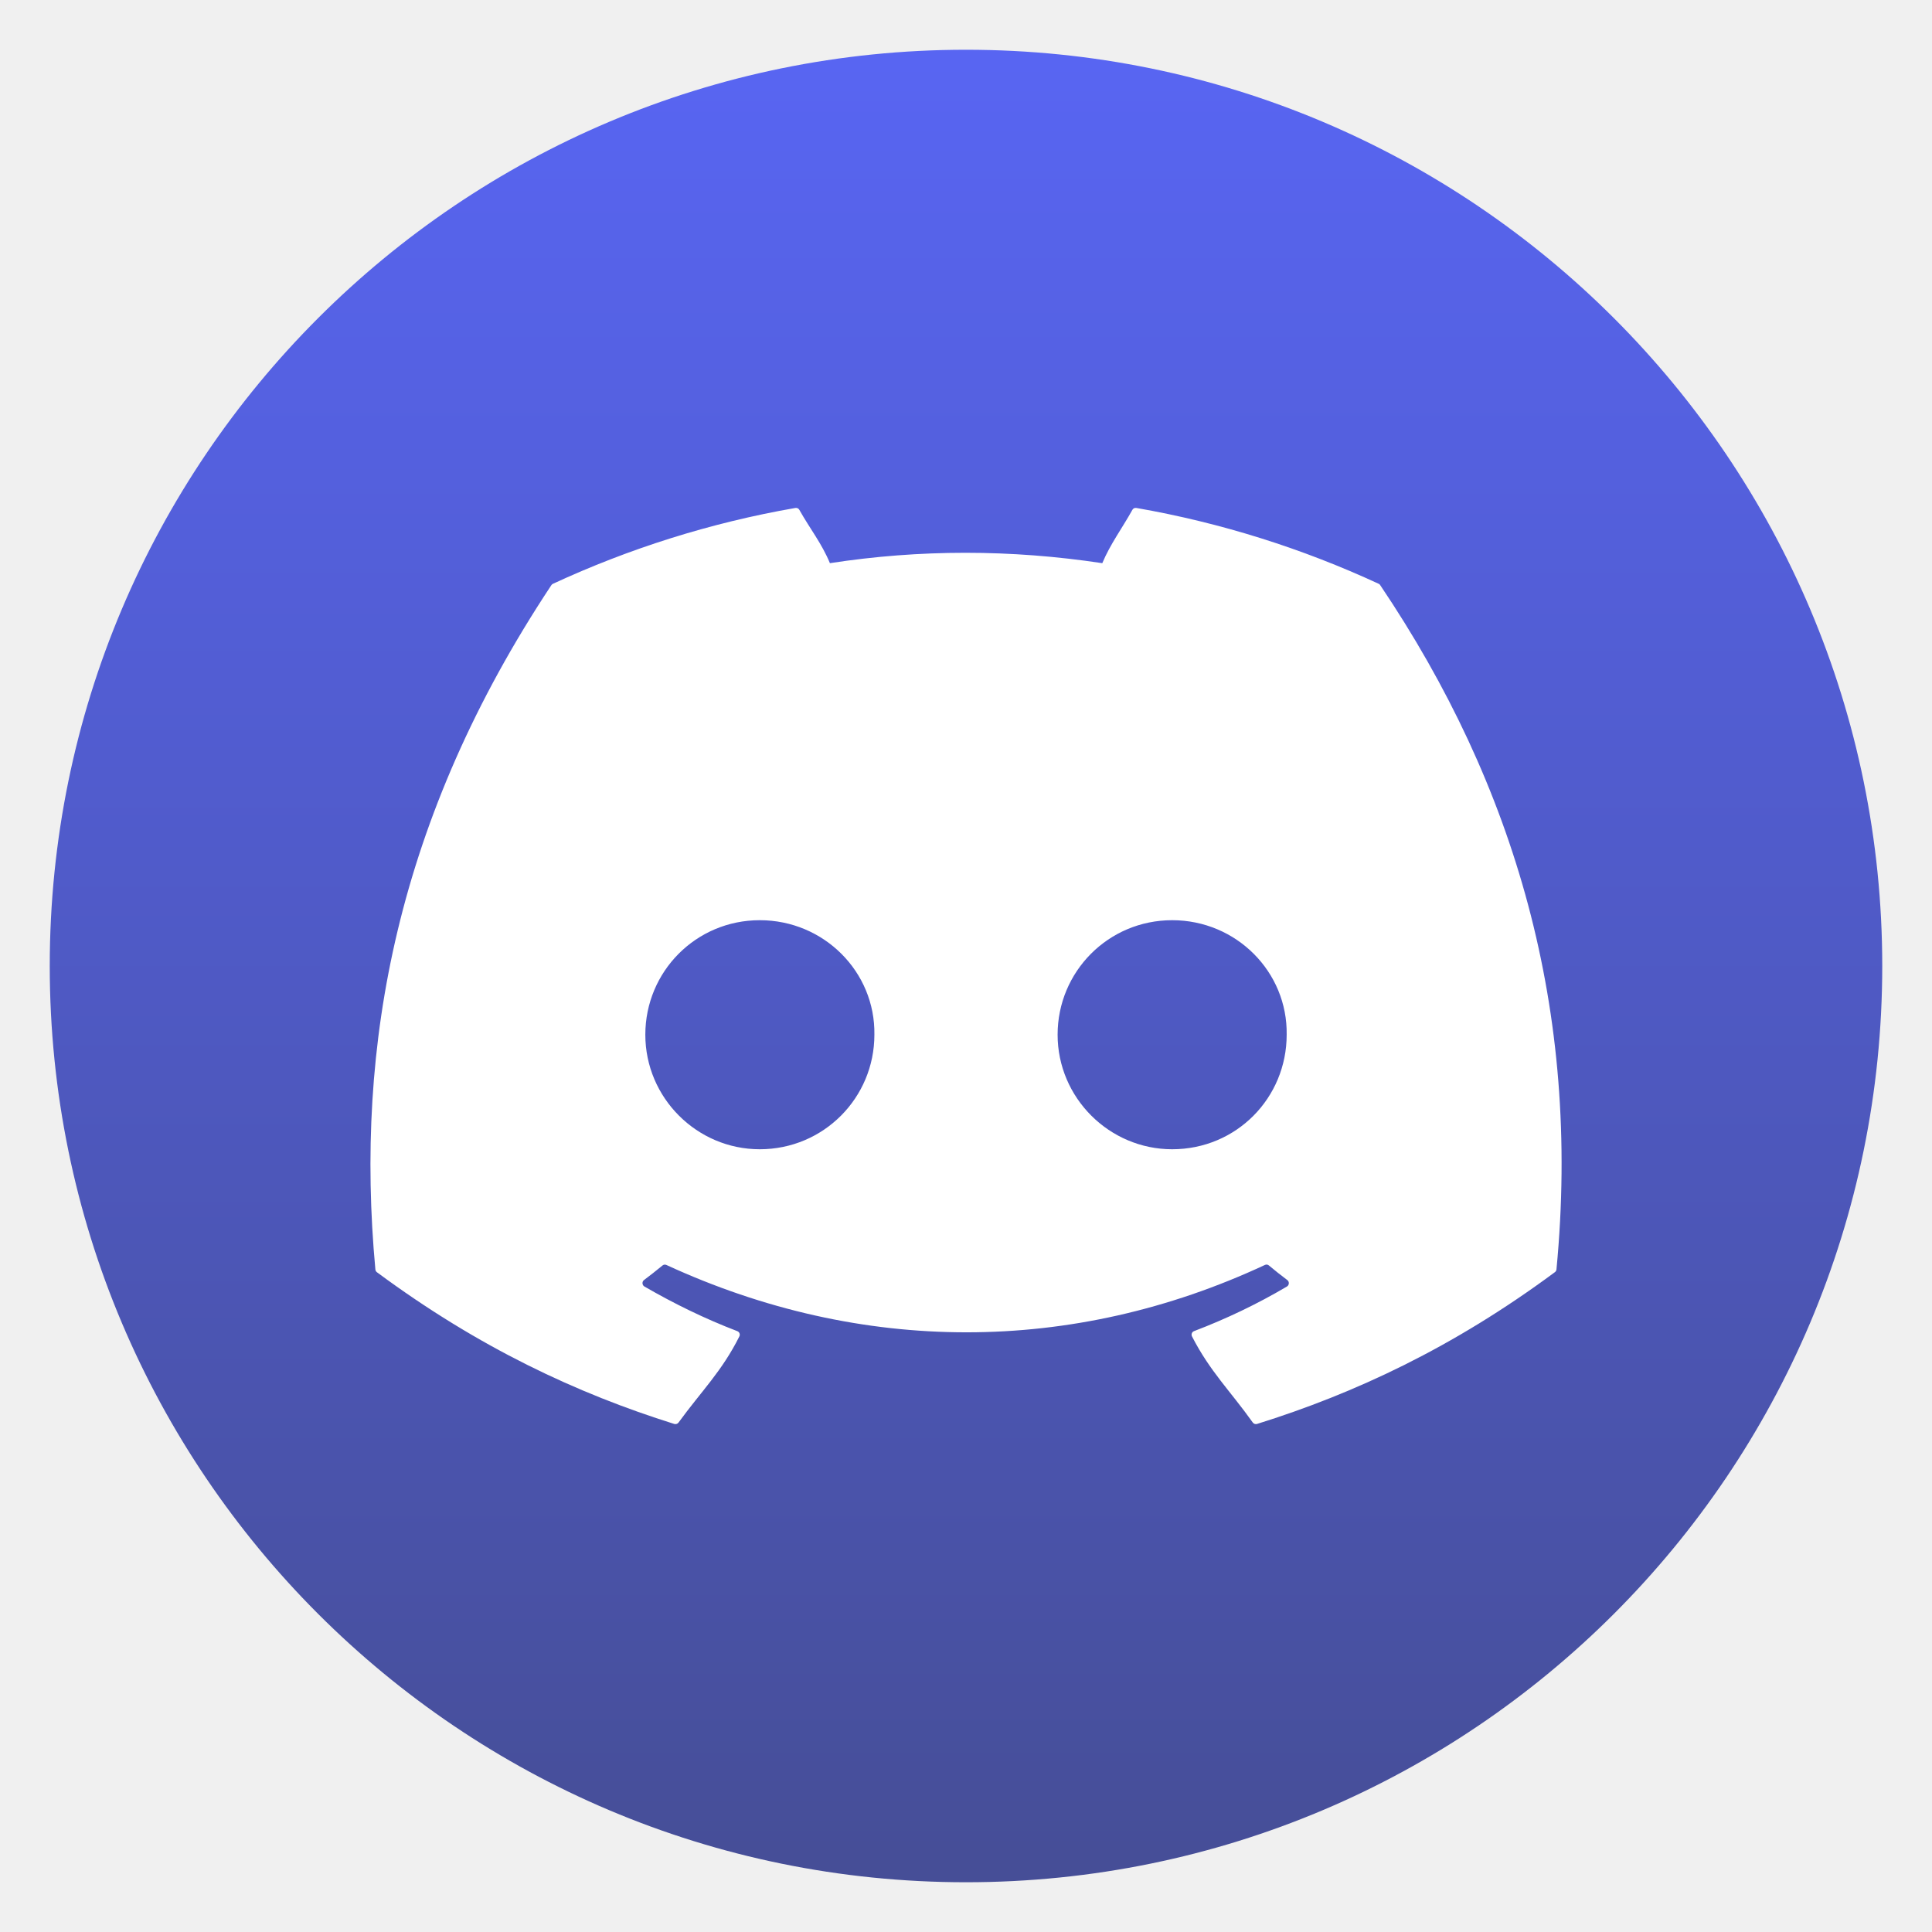
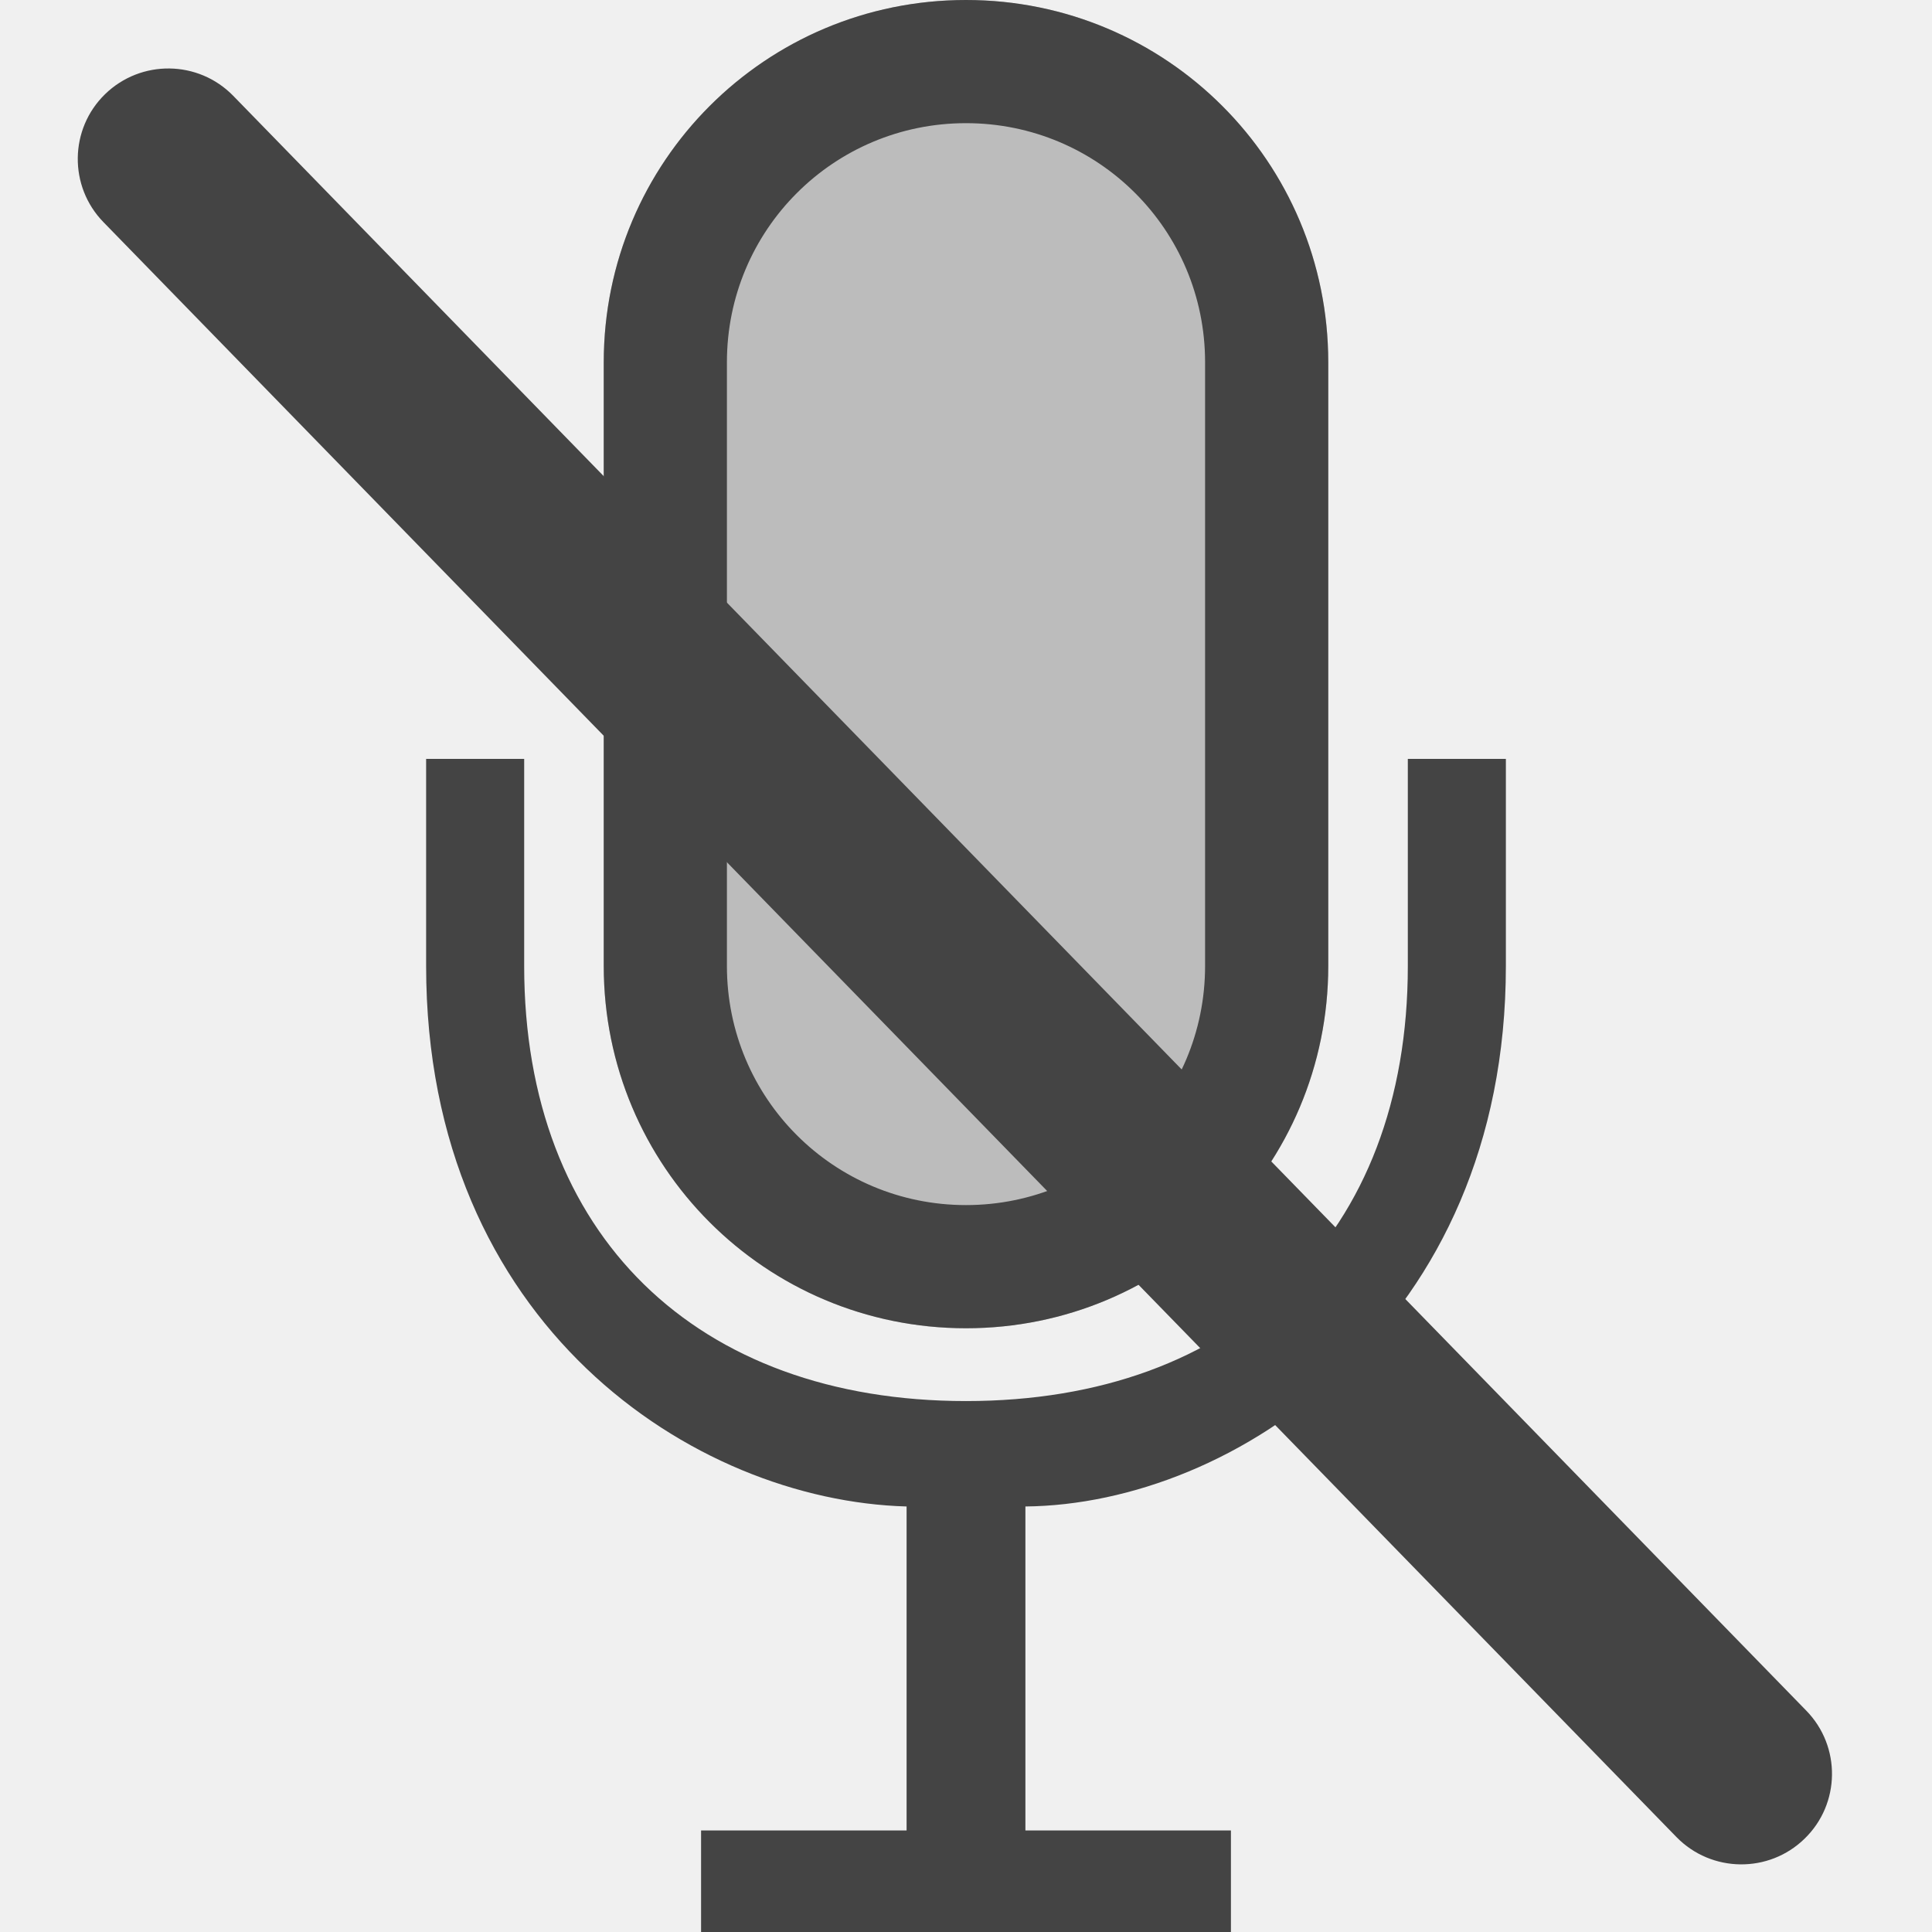
- <svg xmlns="http://www.w3.org/2000/svg" clip-rule="evenodd" fill-rule="evenodd" stroke-linejoin="round" stroke-miterlimit="2" viewBox="0 0 48 48" version="1.1" id="svg2">
-   <defs id="defs2" />
-   <linearGradient id="a" x2="1" gradientTransform="matrix(0 -45.528 45.528 0 24 46.764)" gradientUnits="userSpaceOnUse">
-     <stop stop-color="#0613a5" offset="0" id="stop1" style="stop-color:#464e97;stop-opacity:1;" />
-     <stop stop-color="#5865f2" offset="1" id="stop2" />
-   </linearGradient>
-   <circle cx="24" cy="24" r="22.764" fill="url(#a)" id="circle2" />
-   <path d="m19.761 12.62c-2.114.368-4.137 1.011-6.025 1.885-.016.008-.028.018-.038.034-3.836 5.784-4.888 11.427-4.372 16.999.002.028.016.053.037.069 2.532 1.876 4.983 3.016 7.39 3.771.038.011.08-.002.104-.034.57-.784 1.077-1.271 1.512-2.141.026-.051.001-.111-.051-.131-.805-.308-1.57-.682-2.308-1.109-.058-.034-.064-.12-.011-.16.155-.117.312-.239.46-.362.027-.023.065-.028.096-.014 4.843 2.232 10.086 2.232 14.872 0 .032-.015.068-.011.096.011.148.124.304.248.46.365.054.04.049.126-.009.16-.737.435-1.504.802-2.31 1.109-.052.02-.074.08-.049.131.445.869.951 1.354 1.51 2.139.023.033.066.047.104.036 2.418-.755 4.87-1.895 7.401-3.771.022-.016.038-.041.04-.069.617-6.442-1.035-12.036-4.377-16.997-.008-.017-.022-.029-.038-.036-1.886-.873-3.908-1.516-6.022-1.885-.039-.007-.078.009-.098.045-.26.467-.548.848-.749 1.327-2.275-.344-4.539-.344-6.767 0-.202-.49-.499-.86-.761-1.327-.019-.035-.059-.051-.097-.045zm-.885 10.242c1.597 0 2.873 1.288 2.848 2.845 0 1.569-1.263 2.846-2.848 2.846-1.56 0-2.843-1.277-2.843-2.846 0-1.568 1.258-2.845 2.843-2.845zm10.246 0c1.597 0 2.87 1.288 2.845 2.845 0 1.569-1.248 2.846-2.845 2.846-1.56 0-2.846-1.277-2.846-2.846 0-1.568 1.261-2.845 2.846-2.845z" fill="#ffffff" fill-rule="nonzero" id="path2" />
+ <svg xmlns="http://www.w3.org/2000/svg" width="100%" height="100%" viewBox="0 0 16 16">
+   <defs>
+     <style id="current-color-scheme" type="text/css">
+    .ColorScheme-Text { color:#444444; } .ColorScheme-Highlight { color:#4285f4; } .ColorScheme-NeutralText { color:#ff9800; } .ColorScheme-PositiveText { color:#4caf50; } .ColorScheme-NegativeText { color:#f44336; }
+   </style>
+   </defs>
+   <path style="opacity:0.3;fill:currentColor" class="ColorScheme-Text" d="m8 0c-1.66 0-3 1.34-3 3v5c0 1.66 1.34 3 3 3s3-1.34 3-3v-5c0-1.66-1.34-3-3-3z" />
+   <path style="fill:currentColor" class="ColorScheme-Text" d="m8.492 15.159h1.702v.841h-4.388v-.841h1.702v-2.683c-1.765-.049-3.979-1.506-3.979-4.476v-1.715h.812v1.715c0 2.23 1.429 3.603 3.659 3.603s3.659-1.373 3.659-3.603v-1.715h.812v1.715c0 2.97-2.252 4.459-3.979 4.476zm-.492-15.159c-1.66 0-3 1.34-3 3v5c0 1.66 1.34 3 3 3s3-1.34 3-3v-5c0-1.66-1.34-3-3-3zm0 1.02c1.096 0 1.98.884 1.98 1.98v5c0 1.096-.884 1.98-1.98 1.98s-1.98-.884-1.98-1.98v-5c0-1.096.884-1.98 1.98-1.98z" />
+   <path style="fill:currentColor" class="ColorScheme-Text" d="m.857 1.84 13.027 13.374c.289.296.765.302 1.061.013.297-.288.303-.764.014-1.06l-13.028-13.374c-.289-.296-.764-.302-1.061-.013-.296.288-.302.764-.013 1.06z" />
</svg>
